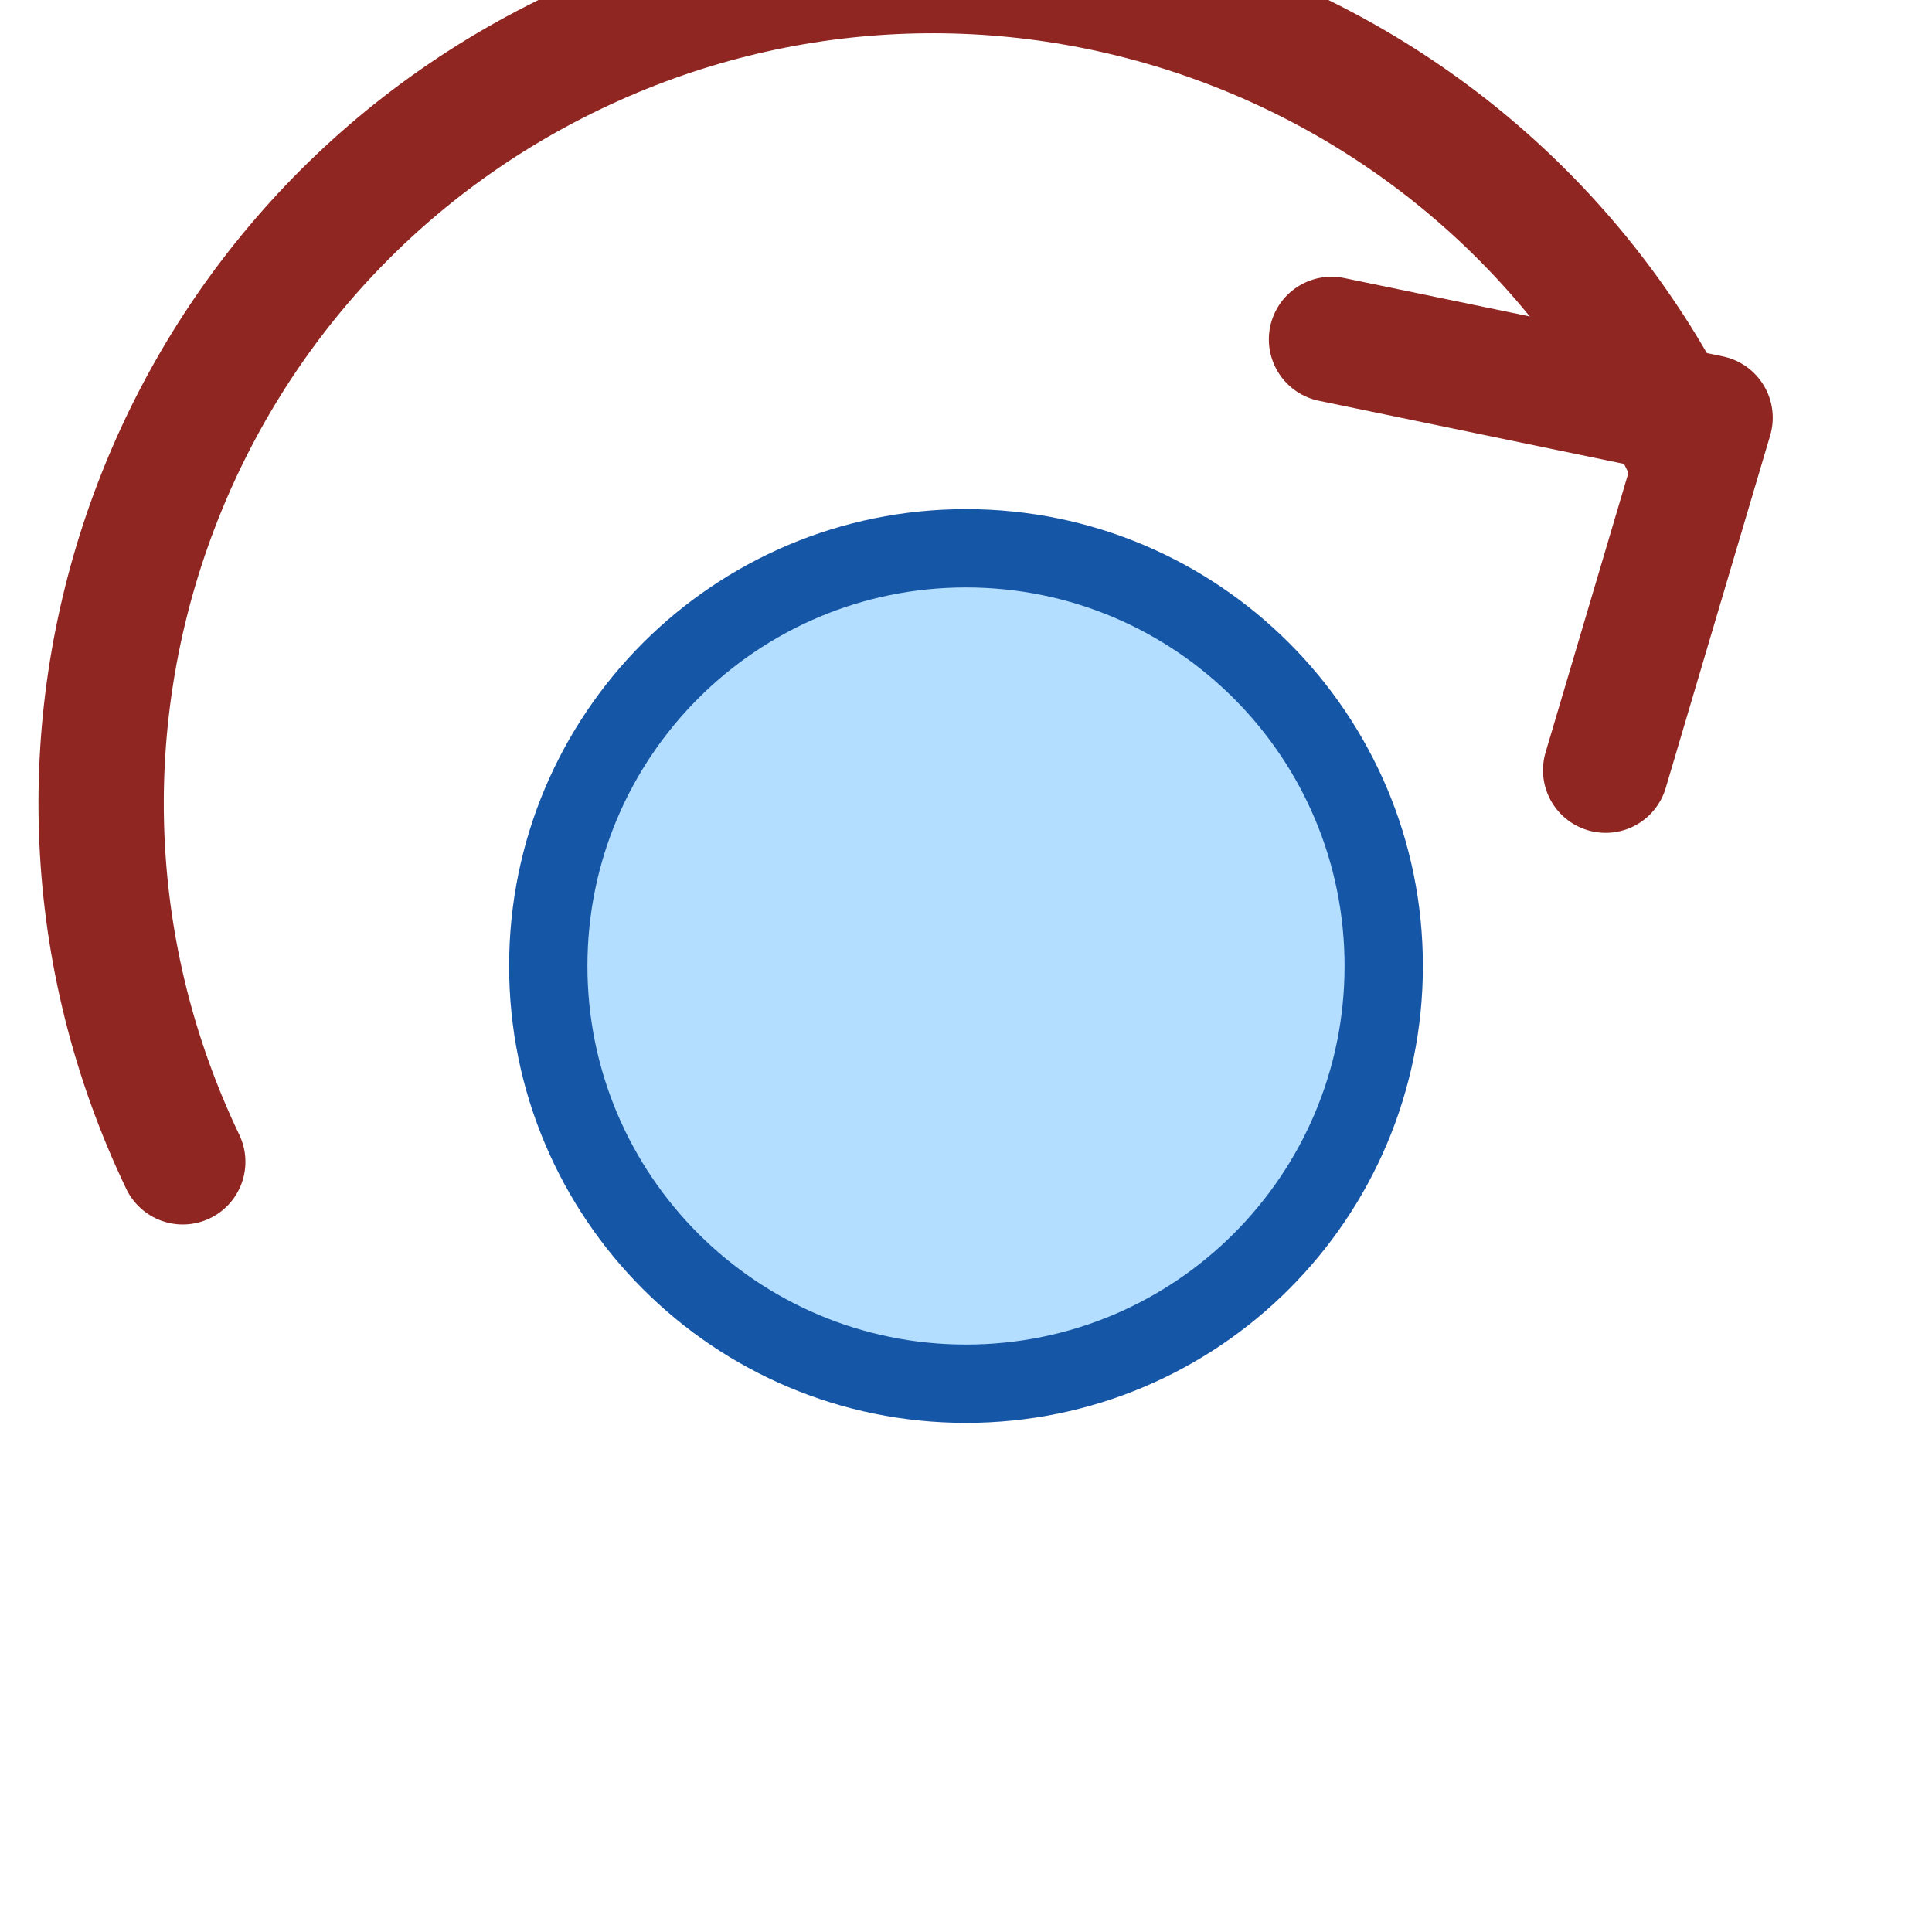
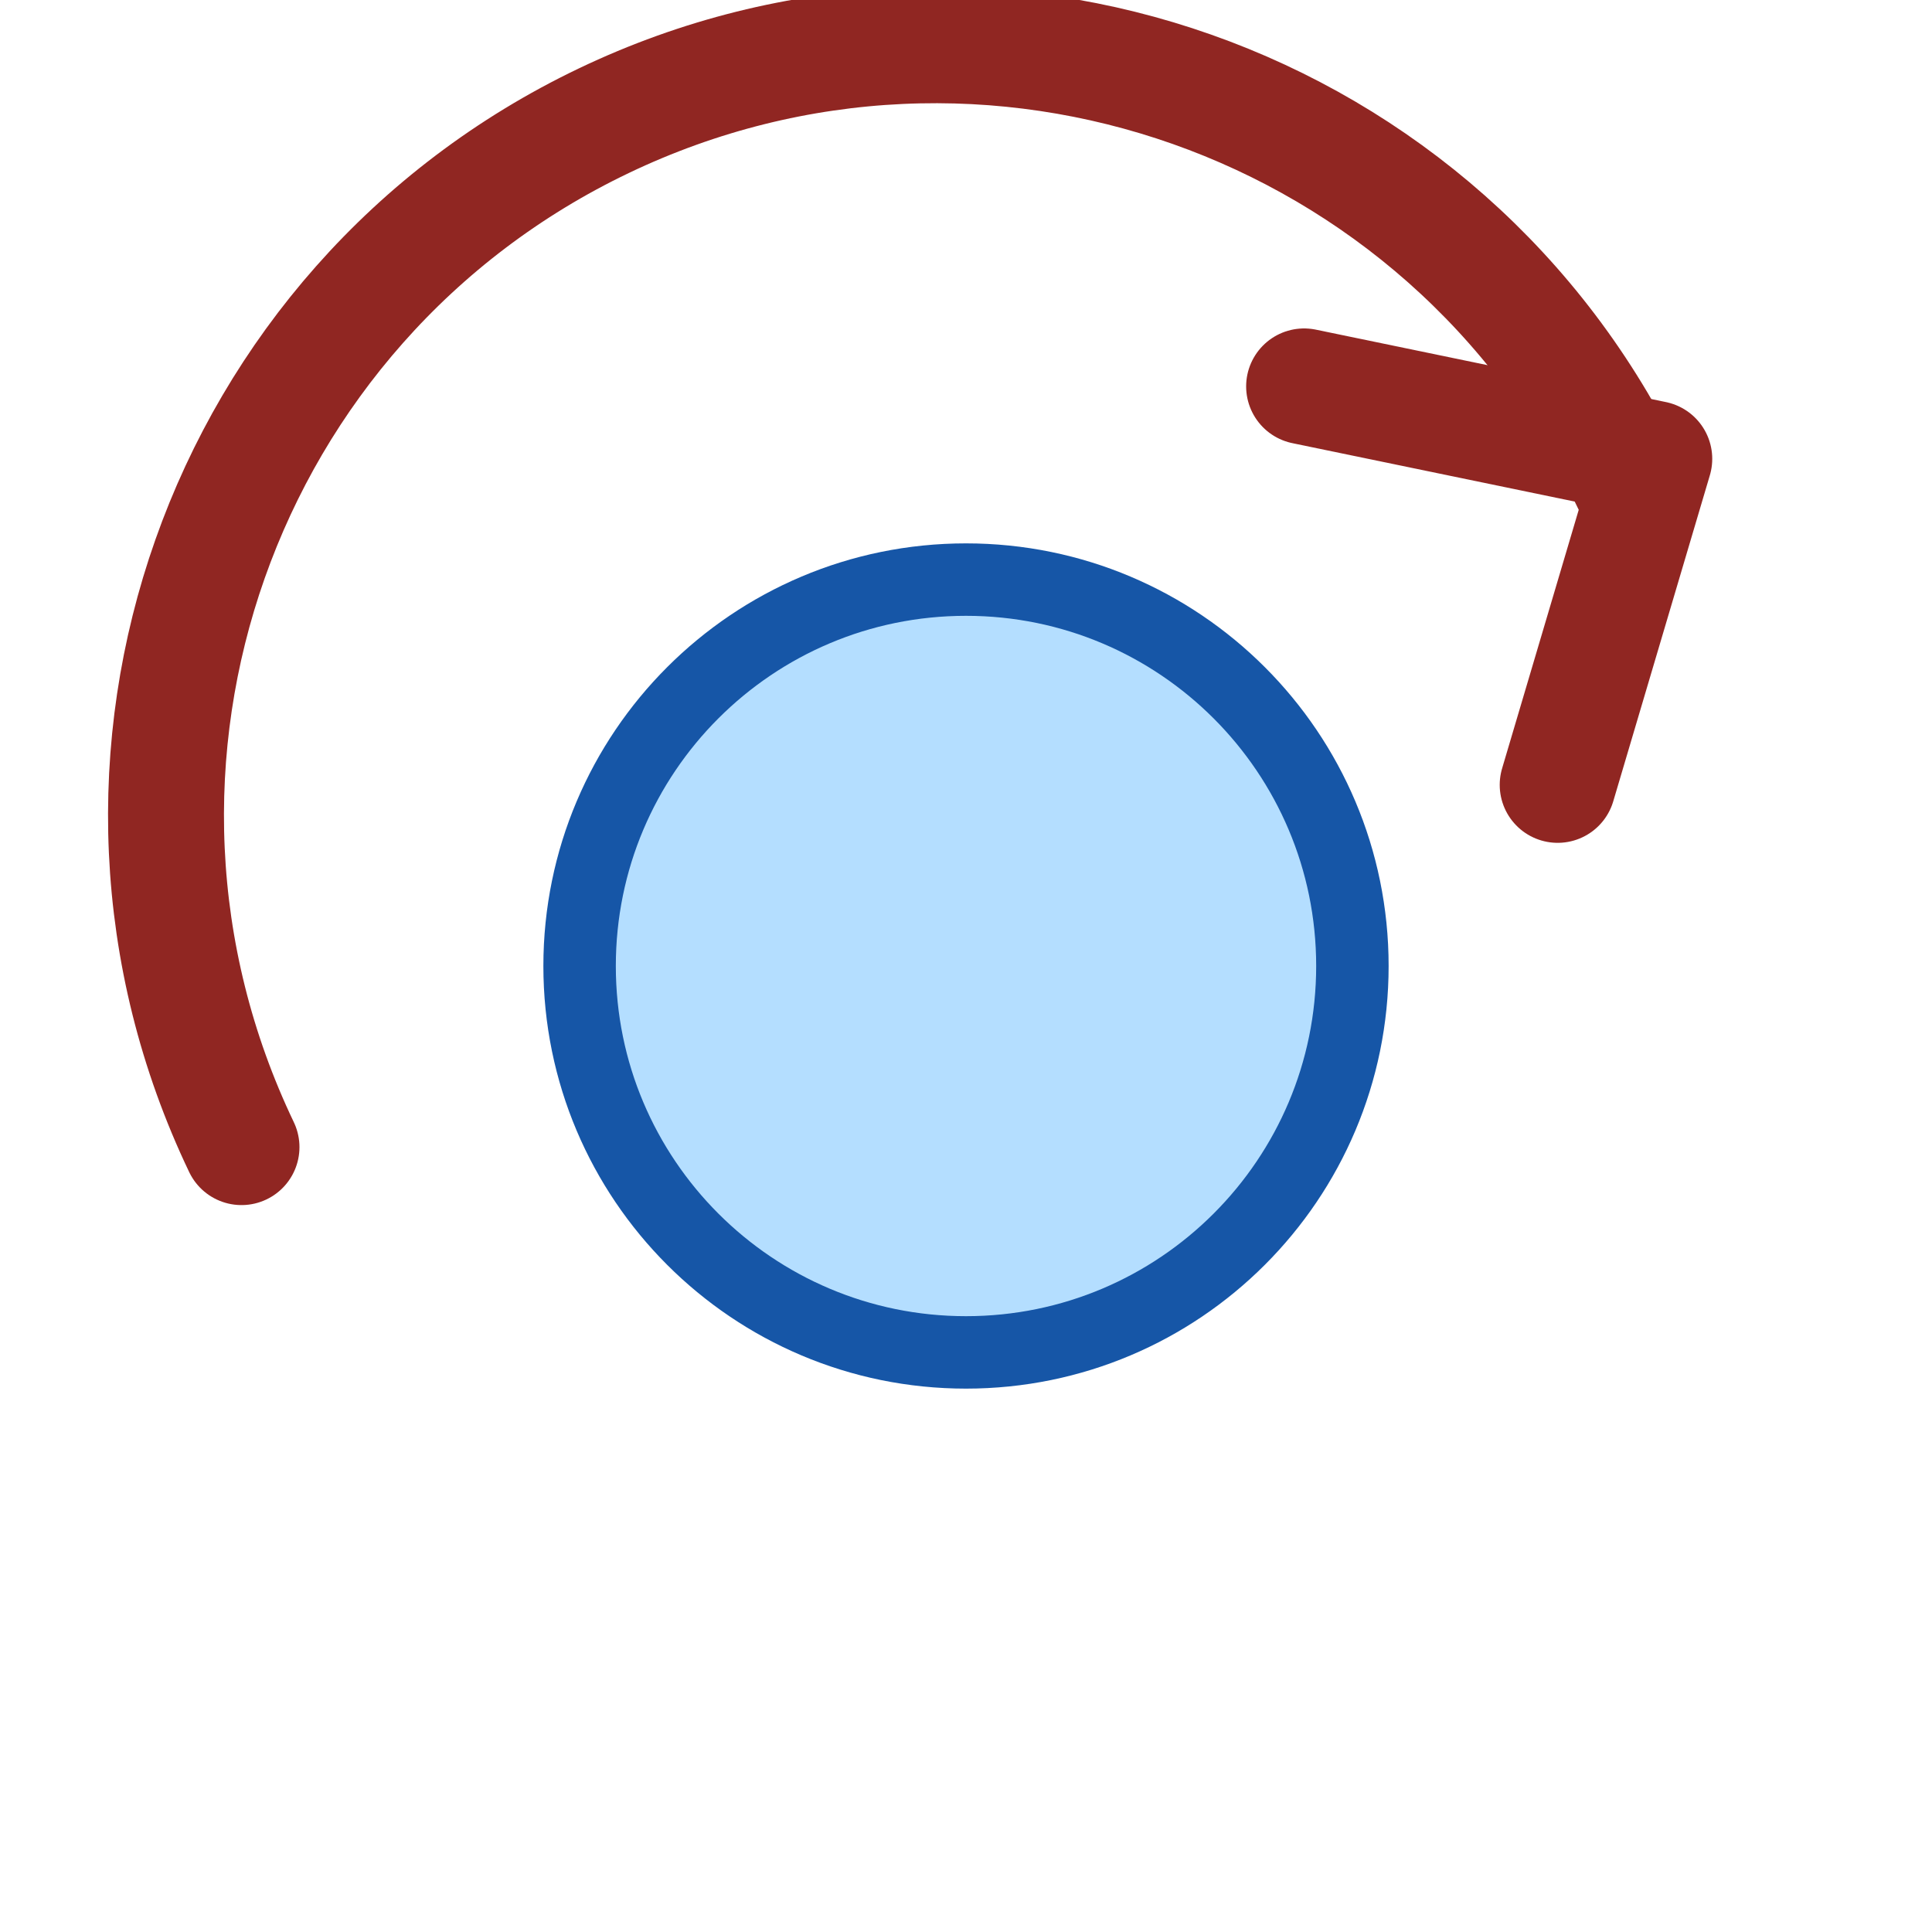
- <svg xmlns="http://www.w3.org/2000/svg" width="24" height="24" viewBox="0.6 0.6 14.8 14.8" fill="none" shape-rendering="geometricPrecision">
+ <svg xmlns="http://www.w3.org/2000/svg" width="24" height="24" viewBox="0 0 16 16" fill="none" shape-rendering="geometricPrecision">
  <circle cx="8" cy="8" r="3.2" fill="#B4DEFF" stroke="#1656A7" stroke-width="0.6" />
  <path d="M2 9.5A6.2 6.2 0 0 1 13.5 4" fill="none" stroke="#902622" stroke-width="0.96" stroke-linecap="round" stroke-linejoin="round" />
  <path d="M10.8 3.2L13.7 3.8L12.9 6.5" fill="none" stroke="#902622" stroke-width="0.96" stroke-linecap="round" stroke-linejoin="round" />
</svg>
